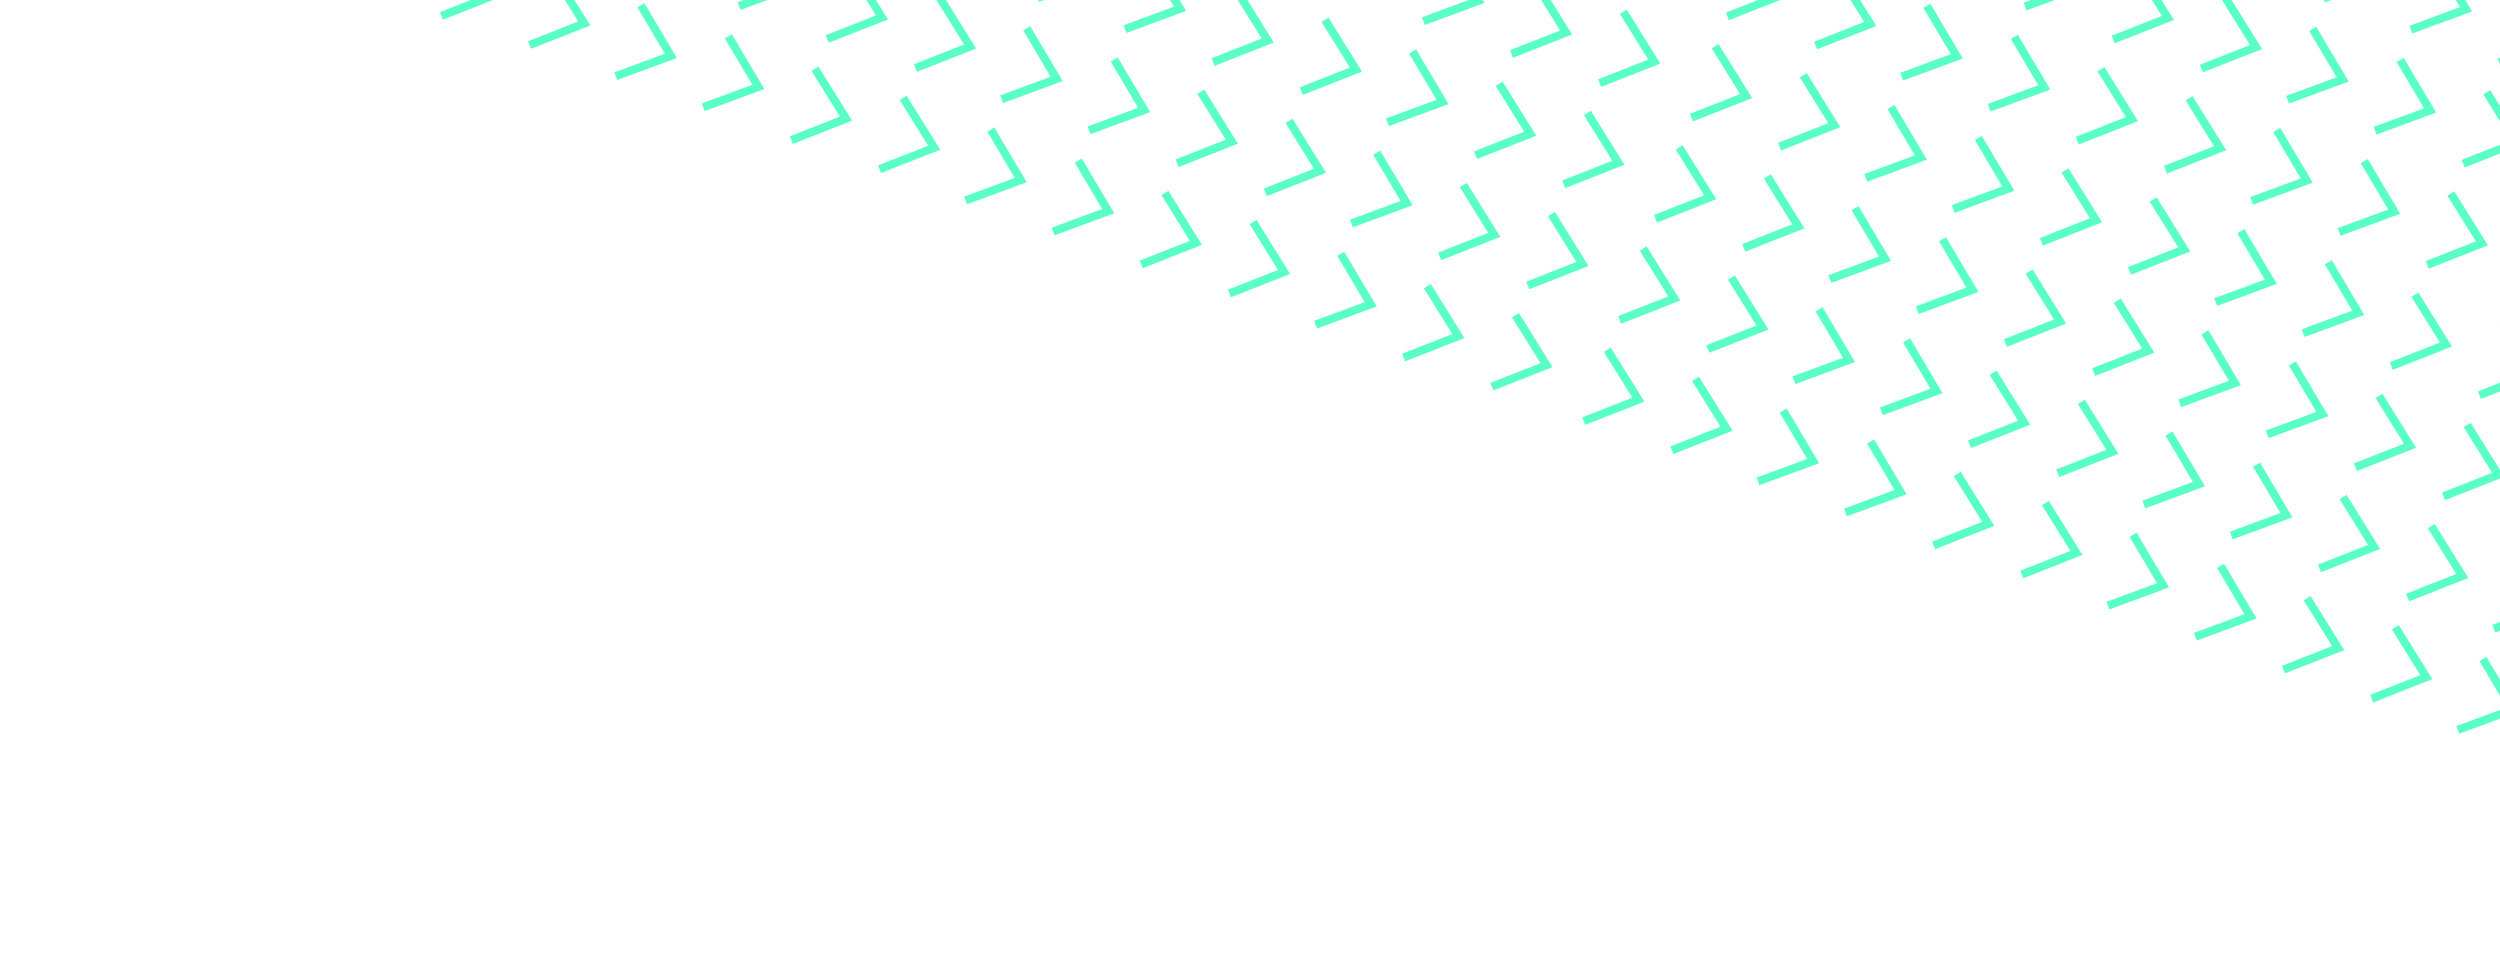
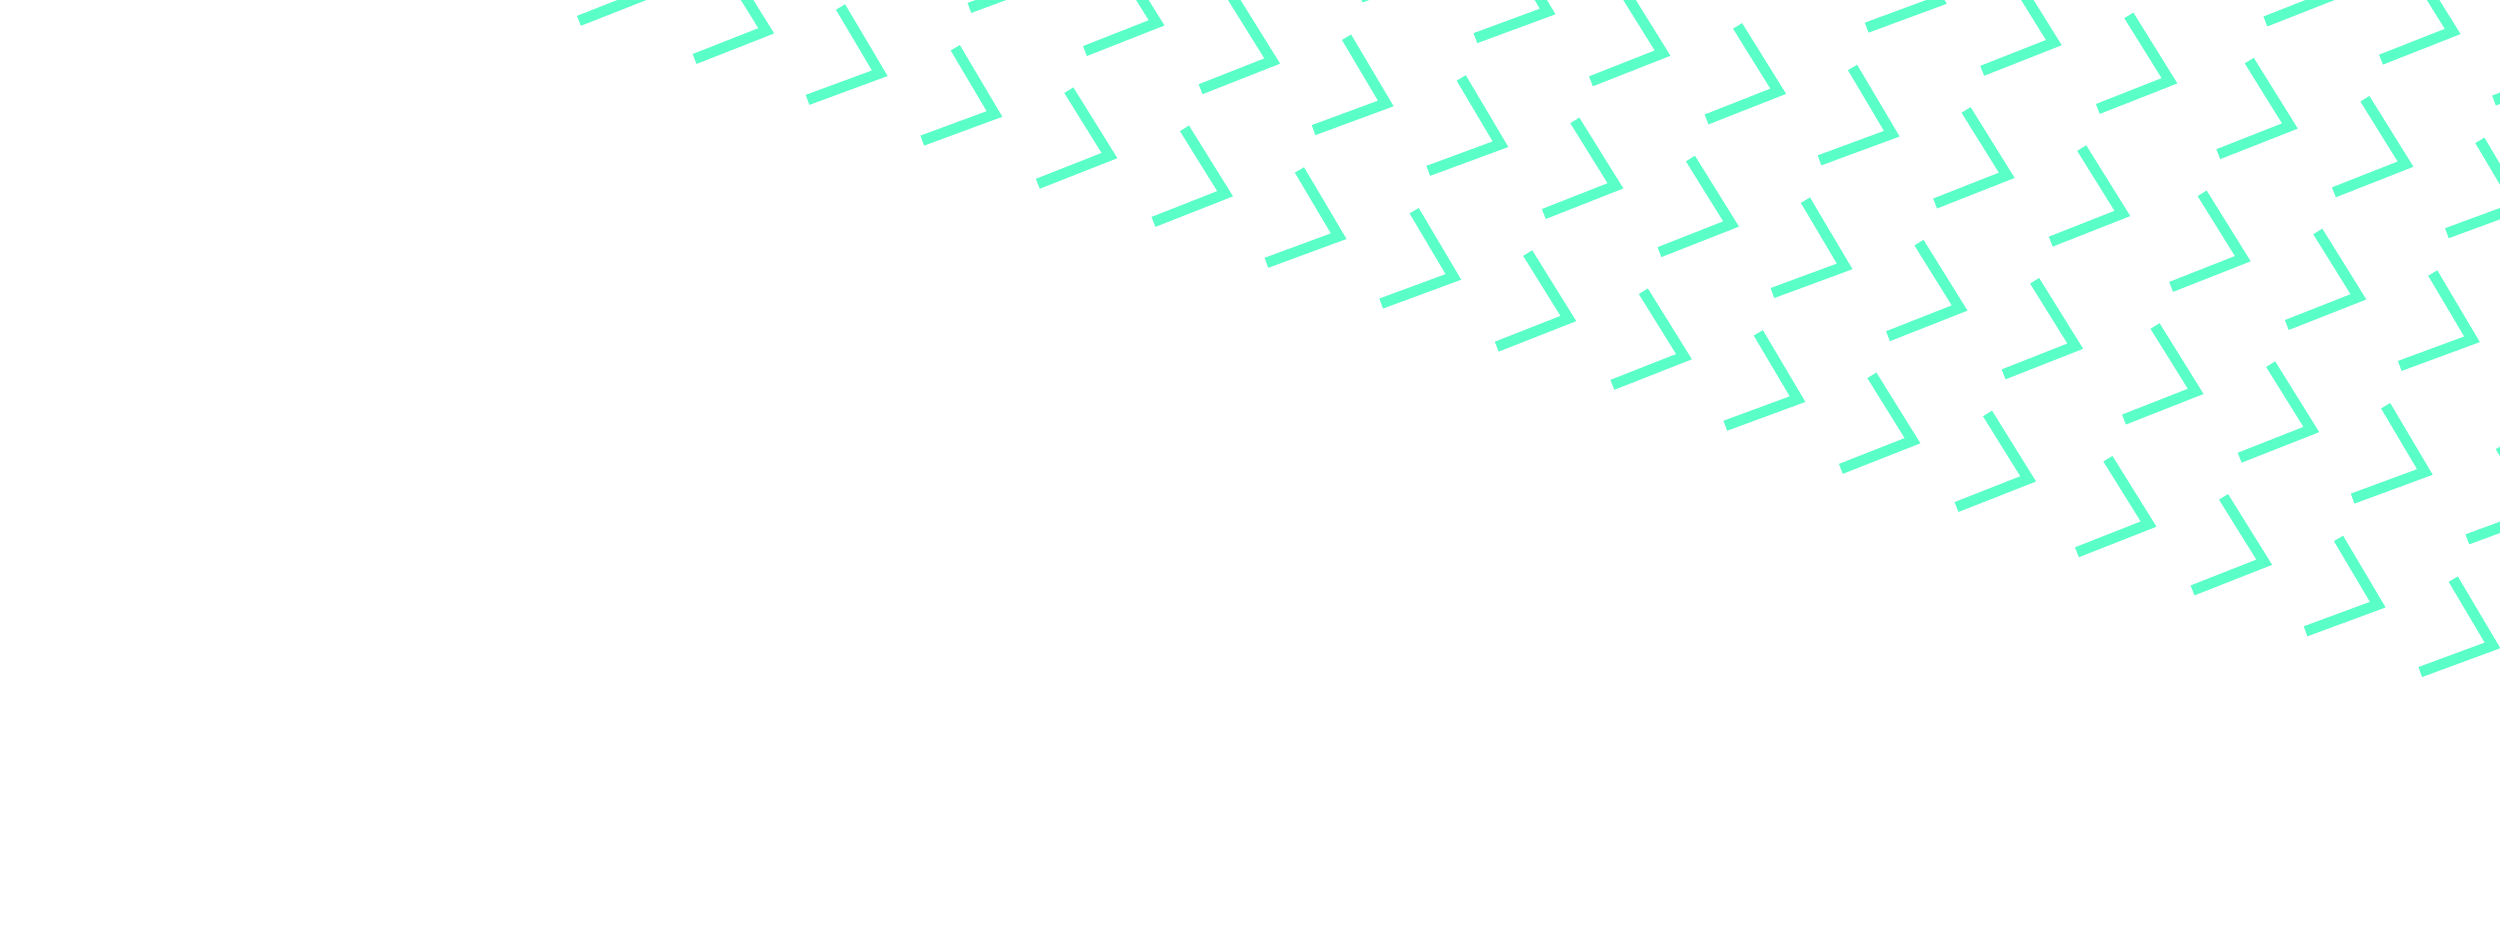
- <svg xmlns="http://www.w3.org/2000/svg" width="918" height="359" viewBox="0 0 918 359" fill="none">
+ <svg xmlns="http://www.w3.org/2000/svg" width="700" height="260" viewBox="0 0 700 260" fill="none">
  <path d="M609.257 -32.857L620.648 -14.542L600.579 -6.644" stroke="#59FFC6" stroke-width="3" stroke-miterlimit="10" />
  <path d="M499.699 -29.916L511.091 -11.605L491.022 -3.707" stroke="#59FFC6" stroke-width="3" stroke-miterlimit="10" />
  <path d="M531.891 -18.273L542.887 0.282L522.653 7.748" stroke="#59FFC6" stroke-width="3" stroke-miterlimit="10" />
  <path d="M563.687 -6.383L575.079 11.928L555.01 19.826" stroke="#59FFC6" stroke-width="3" stroke-miterlimit="10" />
  <path d="M596.065 4.301L607.457 22.612L587.388 30.51" stroke="#59FFC6" stroke-width="3" stroke-miterlimit="10" />
  <path d="M390.213 -26.738L401.21 -8.188L380.976 -0.722" stroke="#59FFC6" stroke-width="3" stroke-miterlimit="10" />
  <path d="M422.333 -15.334L433.331 3.217L413.097 10.683" stroke="#59FFC6" stroke-width="3" stroke-miterlimit="10" />
  <path d="M454.13 -3.445L465.52 14.87L445.452 22.768" stroke="#59FFC6" stroke-width="3" stroke-miterlimit="10" />
  <path d="M486.508 7.236L497.9 25.547L477.83 33.45" stroke="#59FFC6" stroke-width="3" stroke-miterlimit="10" />
  <path d="M518.701 18.879L529.697 37.434L509.463 44.9" stroke="#59FFC6" stroke-width="3" stroke-miterlimit="10" />
  <path d="M550.496 30.77L561.888 49.081L541.818 56.983" stroke="#59FFC6" stroke-width="3" stroke-miterlimit="10" />
  <path d="M582.874 41.453L594.266 59.764L574.198 67.662" stroke="#59FFC6" stroke-width="3" stroke-miterlimit="10" />
  <path d="M280.656 -23.801L291.652 -5.246L271.418 2.22" stroke="#59FFC6" stroke-width="3" stroke-miterlimit="10" />
  <path d="M312.453 -11.914L323.843 6.401L303.775 14.3" stroke="#59FFC6" stroke-width="3" stroke-miterlimit="10" />
  <path d="M344.831 -1.23L356.221 17.085L336.153 24.983" stroke="#59FFC6" stroke-width="3" stroke-miterlimit="10" />
  <path d="M377.022 10.414L388.018 28.969L367.784 36.435" stroke="#59FFC6" stroke-width="3" stroke-miterlimit="10" />
  <path d="M409.143 21.818L420.138 40.373L399.905 47.839" stroke="#59FFC6" stroke-width="3" stroke-miterlimit="10" />
  <path d="M440.939 33.707L452.33 52.023L432.261 59.921" stroke="#59FFC6" stroke-width="3" stroke-miterlimit="10" />
  <path d="M473.317 44.389L484.708 62.704L464.64 70.602" stroke="#59FFC6" stroke-width="3" stroke-miterlimit="10" />
  <path d="M505.509 56.035L516.506 74.586L496.272 82.052" stroke="#59FFC6" stroke-width="3" stroke-miterlimit="10" />
  <path d="M537.305 67.922L548.696 86.237L528.627 94.136" stroke="#59FFC6" stroke-width="3" stroke-miterlimit="10" />
  <path d="M569.683 78.606L581.074 96.921L561.006 104.819" stroke="#59FFC6" stroke-width="3" stroke-miterlimit="10" />
  <path d="M138.979 -32.266L149.975 -13.71L129.741 -6.245" stroke="#59FFC6" stroke-width="3" stroke-miterlimit="10" />
  <path d="M170.774 -20.377L182.166 -2.066L162.093 5.831" stroke="#59FFC6" stroke-width="3" stroke-miterlimit="10" />
  <path d="M203.152 -9.691L214.544 8.62L194.471 16.516" stroke="#59FFC6" stroke-width="3" stroke-miterlimit="10" />
  <path d="M235.345 1.949L246.336 20.503L226.102 27.969" stroke="#59FFC6" stroke-width="3" stroke-miterlimit="10" />
  <path d="M267.465 13.354L278.461 31.909L258.227 39.374" stroke="#59FFC6" stroke-width="3" stroke-miterlimit="10" />
  <path d="M299.262 25.24L310.653 43.556L290.584 51.454" stroke="#59FFC6" stroke-width="3" stroke-miterlimit="10" />
  <path d="M331.64 35.922L343.031 54.237L322.962 62.136" stroke="#59FFC6" stroke-width="3" stroke-miterlimit="10" />
  <path d="M363.832 47.57L374.827 66.126L354.589 73.59" stroke="#59FFC6" stroke-width="3" stroke-miterlimit="10" />
  <path d="M395.952 58.975L406.948 77.53L386.714 84.996" stroke="#59FFC6" stroke-width="3" stroke-miterlimit="10" />
  <path d="M427.749 70.859L439.139 89.175L419.071 97.073" stroke="#59FFC6" stroke-width="3" stroke-miterlimit="10" />
  <path d="M460.127 81.543L471.517 99.859L451.449 107.757" stroke="#59FFC6" stroke-width="3" stroke-miterlimit="10" />
  <path d="M492.318 93.189L503.314 111.745L483.08 119.21" stroke="#59FFC6" stroke-width="3" stroke-miterlimit="10" />
  <path d="M524.115 105.074L535.505 123.39L515.433 131.286" stroke="#59FFC6" stroke-width="3" stroke-miterlimit="10" />
  <path d="M556.493 115.76L567.883 134.075L547.811 141.972" stroke="#59FFC6" stroke-width="3" stroke-miterlimit="10" />
  <path d="M862.413 -26.557L873.409 -8.001L853.175 -0.536" stroke="#59FFC6" stroke-width="3" stroke-miterlimit="10" />
  <path d="M894.534 -15.152L905.529 3.403L885.296 10.869" stroke="#59FFC6" stroke-width="3" stroke-miterlimit="10" />
  <path d="M926.33 -3.266L937.721 15.05L917.652 22.948" stroke="#59FFC6" stroke-width="3" stroke-miterlimit="10" />
  <path d="M752.856 -23.619L763.852 -5.064L743.618 2.402" stroke="#59FFC6" stroke-width="3" stroke-miterlimit="10" />
  <path d="M784.651 -11.729L796.043 6.583L775.973 14.485" stroke="#59FFC6" stroke-width="3" stroke-miterlimit="10" />
  <path d="M817.029 -1.047L828.422 17.264L808.353 25.162" stroke="#59FFC6" stroke-width="3" stroke-miterlimit="10" />
  <path d="M849.222 10.596L860.218 29.151L839.984 36.617" stroke="#59FFC6" stroke-width="3" stroke-miterlimit="10" />
  <path d="M881.343 22L892.339 40.555L872.105 48.021" stroke="#59FFC6" stroke-width="3" stroke-miterlimit="10" />
  <path d="M913.138 33.891L924.53 52.202L904.462 60.1" stroke="#59FFC6" stroke-width="3" stroke-miterlimit="10" />
  <path d="M642.974 -20.197L654.365 -1.882L634.296 6.016" stroke="#59FFC6" stroke-width="3" stroke-miterlimit="10" />
  <path d="M675.352 -9.514L686.743 8.802L666.674 16.7" stroke="#59FFC6" stroke-width="3" stroke-miterlimit="10" />
  <path d="M707.543 2.133L718.541 20.684L698.305 28.154" stroke="#59FFC6" stroke-width="3" stroke-miterlimit="10" />
  <path d="M739.664 13.537L750.662 32.088L730.428 39.554" stroke="#59FFC6" stroke-width="3" stroke-miterlimit="10" />
  <path d="M771.461 25.424L782.851 43.739L762.783 51.638" stroke="#59FFC6" stroke-width="3" stroke-miterlimit="10" />
  <path d="M803.839 36.105L815.229 54.421L795.161 62.319" stroke="#59FFC6" stroke-width="3" stroke-miterlimit="10" />
  <path d="M836.032 47.748L847.028 66.303L826.794 73.769" stroke="#59FFC6" stroke-width="3" stroke-miterlimit="10" />
  <path d="M868.152 59.152L879.148 77.707L858.914 85.173" stroke="#59FFC6" stroke-width="3" stroke-miterlimit="10" />
  <path d="M899.947 71.043L911.34 89.354L891.27 97.257" stroke="#59FFC6" stroke-width="3" stroke-miterlimit="10" />
  <path d="M629.783 16.957L641.174 35.273L621.105 43.171" stroke="#59FFC6" stroke-width="3" stroke-miterlimit="10" />
  <path d="M662.161 27.639L673.552 45.954L653.484 53.852" stroke="#59FFC6" stroke-width="3" stroke-miterlimit="10" />
  <path d="M694.353 39.285L705.349 57.84L685.115 65.306" stroke="#59FFC6" stroke-width="3" stroke-miterlimit="10" />
  <path d="M726.473 50.691L737.469 69.247L717.235 76.712" stroke="#59FFC6" stroke-width="3" stroke-miterlimit="10" />
  <path d="M758.27 62.576L769.66 80.892L749.592 88.79" stroke="#59FFC6" stroke-width="3" stroke-miterlimit="10" />
  <path d="M790.648 73.258L802.039 91.573L781.97 99.472" stroke="#59FFC6" stroke-width="3" stroke-miterlimit="10" />
  <path d="M822.839 84.906L833.837 103.457L813.603 110.923" stroke="#59FFC6" stroke-width="3" stroke-miterlimit="10" />
  <path d="M854.96 96.311L865.957 114.861L845.723 122.327" stroke="#59FFC6" stroke-width="3" stroke-miterlimit="10" />
  <path d="M886.756 108.195L898.147 126.511L878.079 134.409" stroke="#59FFC6" stroke-width="3" stroke-miterlimit="10" />
  <path d="M919.135 118.881L930.525 137.196L910.457 145.095" stroke="#59FFC6" stroke-width="3" stroke-miterlimit="10" />
  <path d="M616.591 54.117L627.984 72.428L607.915 80.326" stroke="#59FFC6" stroke-width="3" stroke-miterlimit="10" />
  <path d="M648.969 64.801L660.362 83.112L640.293 91.01" stroke="#59FFC6" stroke-width="3" stroke-miterlimit="10" />
  <path d="M681.162 76.441L692.158 94.997L671.92 102.461" stroke="#59FFC6" stroke-width="3" stroke-miterlimit="10" />
  <path d="M713.283 87.848L724.279 106.403L704.045 113.869" stroke="#59FFC6" stroke-width="3" stroke-miterlimit="10" />
  <path d="M745.079 99.732L756.47 118.048L736.402 125.946" stroke="#59FFC6" stroke-width="3" stroke-miterlimit="10" />
  <path d="M777.458 110.418L788.848 128.733L768.78 136.632" stroke="#59FFC6" stroke-width="3" stroke-miterlimit="10" />
  <path d="M809.649 122.062L820.645 140.618L800.411 148.083" stroke="#59FFC6" stroke-width="3" stroke-miterlimit="10" />
  <path d="M841.769 133.467L852.765 152.022L832.531 159.488" stroke="#59FFC6" stroke-width="3" stroke-miterlimit="10" />
  <path d="M873.566 145.354L884.957 163.669L864.888 171.567" stroke="#59FFC6" stroke-width="3" stroke-miterlimit="10" />
  <path d="M905.944 156.037L917.335 174.353L897.266 182.251" stroke="#59FFC6" stroke-width="3" stroke-miterlimit="10" />
  <path d="M603.401 91.268L614.793 109.579L594.72 117.475" stroke="#59FFC6" stroke-width="3" stroke-miterlimit="10" />
  <path d="M635.779 101.951L647.171 120.262L627.098 128.159" stroke="#59FFC6" stroke-width="3" stroke-miterlimit="10" />
  <path d="M667.967 113.592L678.963 132.147L658.729 139.613" stroke="#59FFC6" stroke-width="3" stroke-miterlimit="10" />
  <path d="M700.092 124.998L711.088 143.553L690.854 151.019" stroke="#59FFC6" stroke-width="3" stroke-miterlimit="10" />
  <path d="M731.887 136.889L743.279 155.2L723.211 163.098" stroke="#59FFC6" stroke-width="3" stroke-miterlimit="10" />
  <path d="M764.267 147.564L775.658 165.88L755.589 173.778" stroke="#59FFC6" stroke-width="3" stroke-miterlimit="10" />
  <path d="M796.458 159.213L807.454 177.768L787.216 185.232" stroke="#59FFC6" stroke-width="3" stroke-miterlimit="10" />
  <path d="M828.579 170.617L839.575 189.172L819.341 196.638" stroke="#59FFC6" stroke-width="3" stroke-miterlimit="10" />
  <path d="M860.376 182.504L871.766 200.819L851.698 208.718" stroke="#59FFC6" stroke-width="3" stroke-miterlimit="10" />
  <path d="M892.754 193.188L904.144 211.503L884.076 219.401" stroke="#59FFC6" stroke-width="3" stroke-miterlimit="10" />
  <path d="M924.945 204.832L935.941 223.387L915.707 230.853" stroke="#59FFC6" stroke-width="3" stroke-miterlimit="10" />
  <path d="M590.206 128.42L601.601 146.737L581.528 154.634" stroke="#59FFC6" stroke-width="3" stroke-miterlimit="10" />
  <path d="M622.584 139.104L633.98 157.416L613.906 165.317" stroke="#59FFC6" stroke-width="3" stroke-miterlimit="10" />
  <path d="M654.777 150.744L665.773 169.299L645.539 176.765" stroke="#59FFC6" stroke-width="3" stroke-miterlimit="10" />
  <path d="M686.902 162.152L697.898 180.708L677.664 188.173" stroke="#59FFC6" stroke-width="3" stroke-miterlimit="10" />
  <path d="M718.697 174.041L730.089 192.352L710.016 200.249" stroke="#59FFC6" stroke-width="3" stroke-miterlimit="10" />
  <path d="M751.075 184.727L762.467 203.038L742.394 210.934" stroke="#59FFC6" stroke-width="3" stroke-miterlimit="10" />
  <path d="M783.268 196.367L794.259 214.921L774.026 222.387" stroke="#59FFC6" stroke-width="3" stroke-miterlimit="10" />
  <path d="M815.389 207.771L826.384 226.327L806.15 233.792" stroke="#59FFC6" stroke-width="3" stroke-miterlimit="10" />
  <path d="M847.185 219.658L858.576 237.974L838.507 245.872" stroke="#59FFC6" stroke-width="3" stroke-miterlimit="10" />
  <path d="M879.563 230.34L890.954 248.655L870.886 256.554" stroke="#59FFC6" stroke-width="3" stroke-miterlimit="10" />
  <path d="M911.755 241.988L922.75 260.543L902.512 268.008" stroke="#59FFC6" stroke-width="3" stroke-miterlimit="10" />
</svg>
